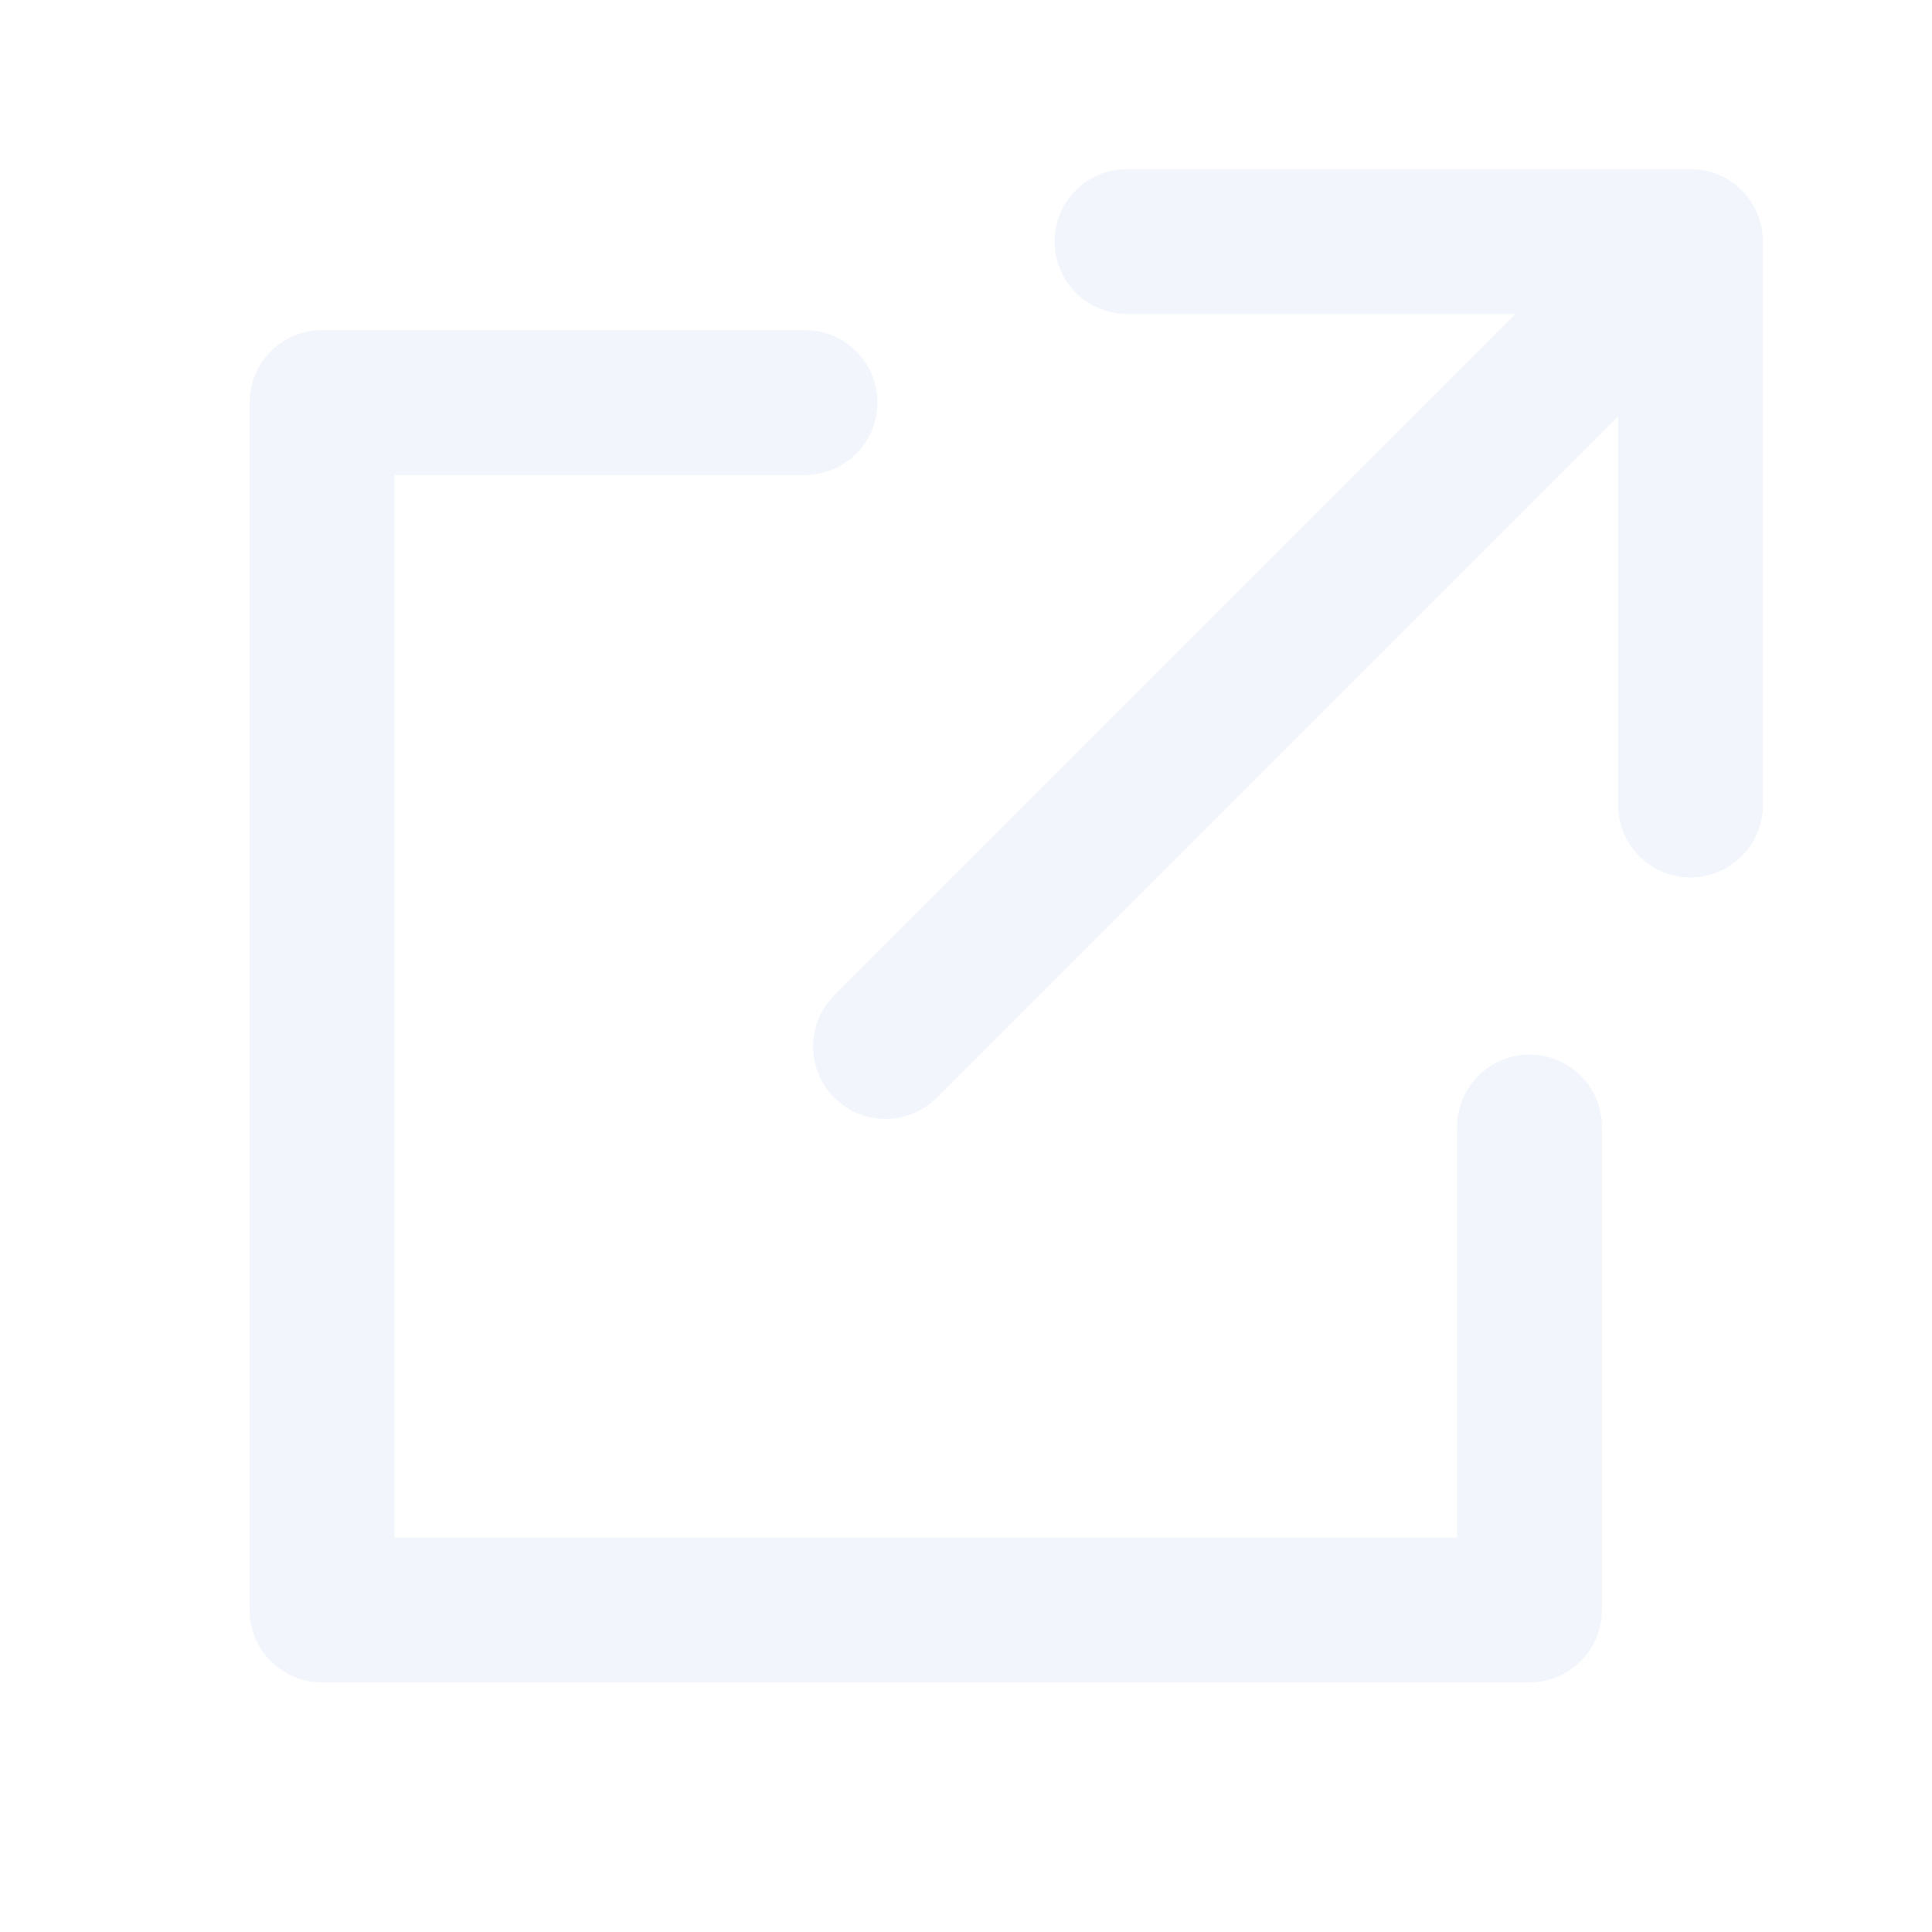
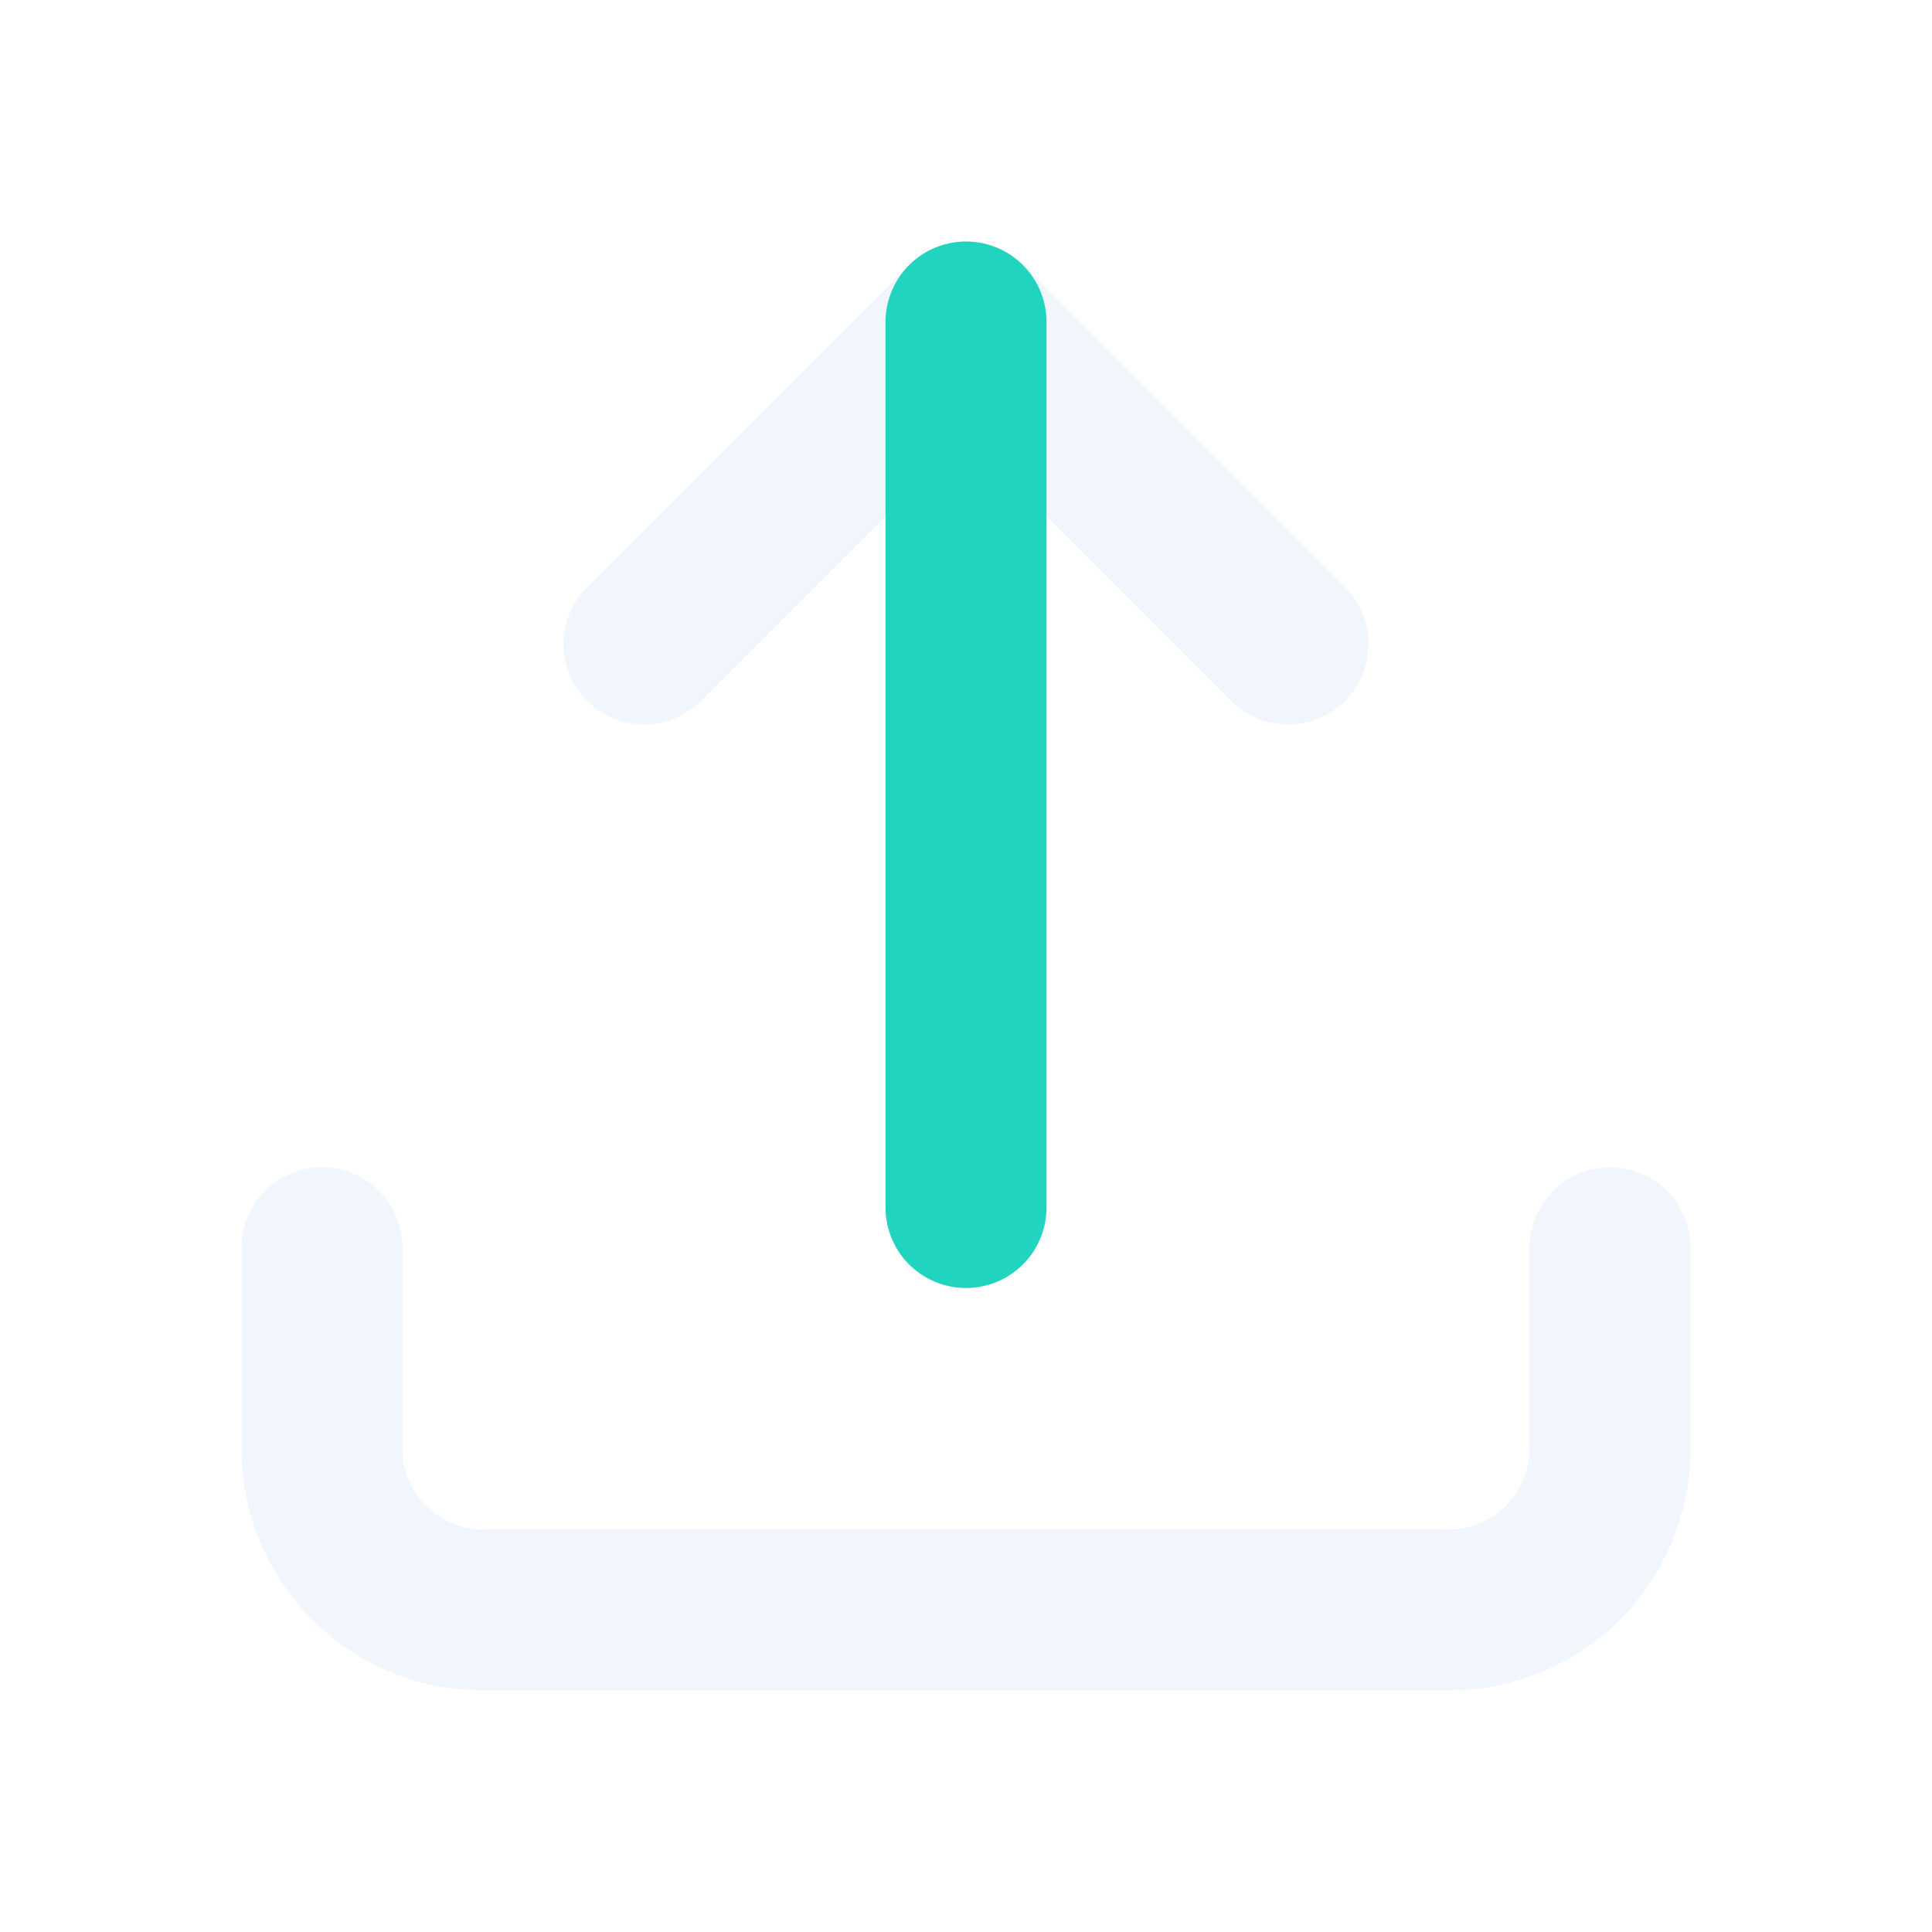
- <svg xmlns="http://www.w3.org/2000/svg" viewBox="0 0 24 24" fill="none" stroke="#F2F6FC" stroke-width="1.8" stroke-linecap="round" stroke-linejoin="round">
-   <path d="M14 3h7v7m0-7L11 13M10 5H4v15h15v-6" />
+ <svg xmlns="http://www.w3.org/2000/svg" viewBox="0 0 24 24" fill="none" stroke="#F1F6FD" stroke-width="2" stroke-linecap="round" stroke-linejoin="round" shape-rendering="geometricPrecision">
+   <path d="M4 15.5V18a2 2 0 0 0 2 2h12a2 2 0 0 0 2-2v-2.5" />
+   <path d="M8 8l4-4 4 4" />
+   <path d="M12 4v11" stroke="#21D4BF" />
</svg>
